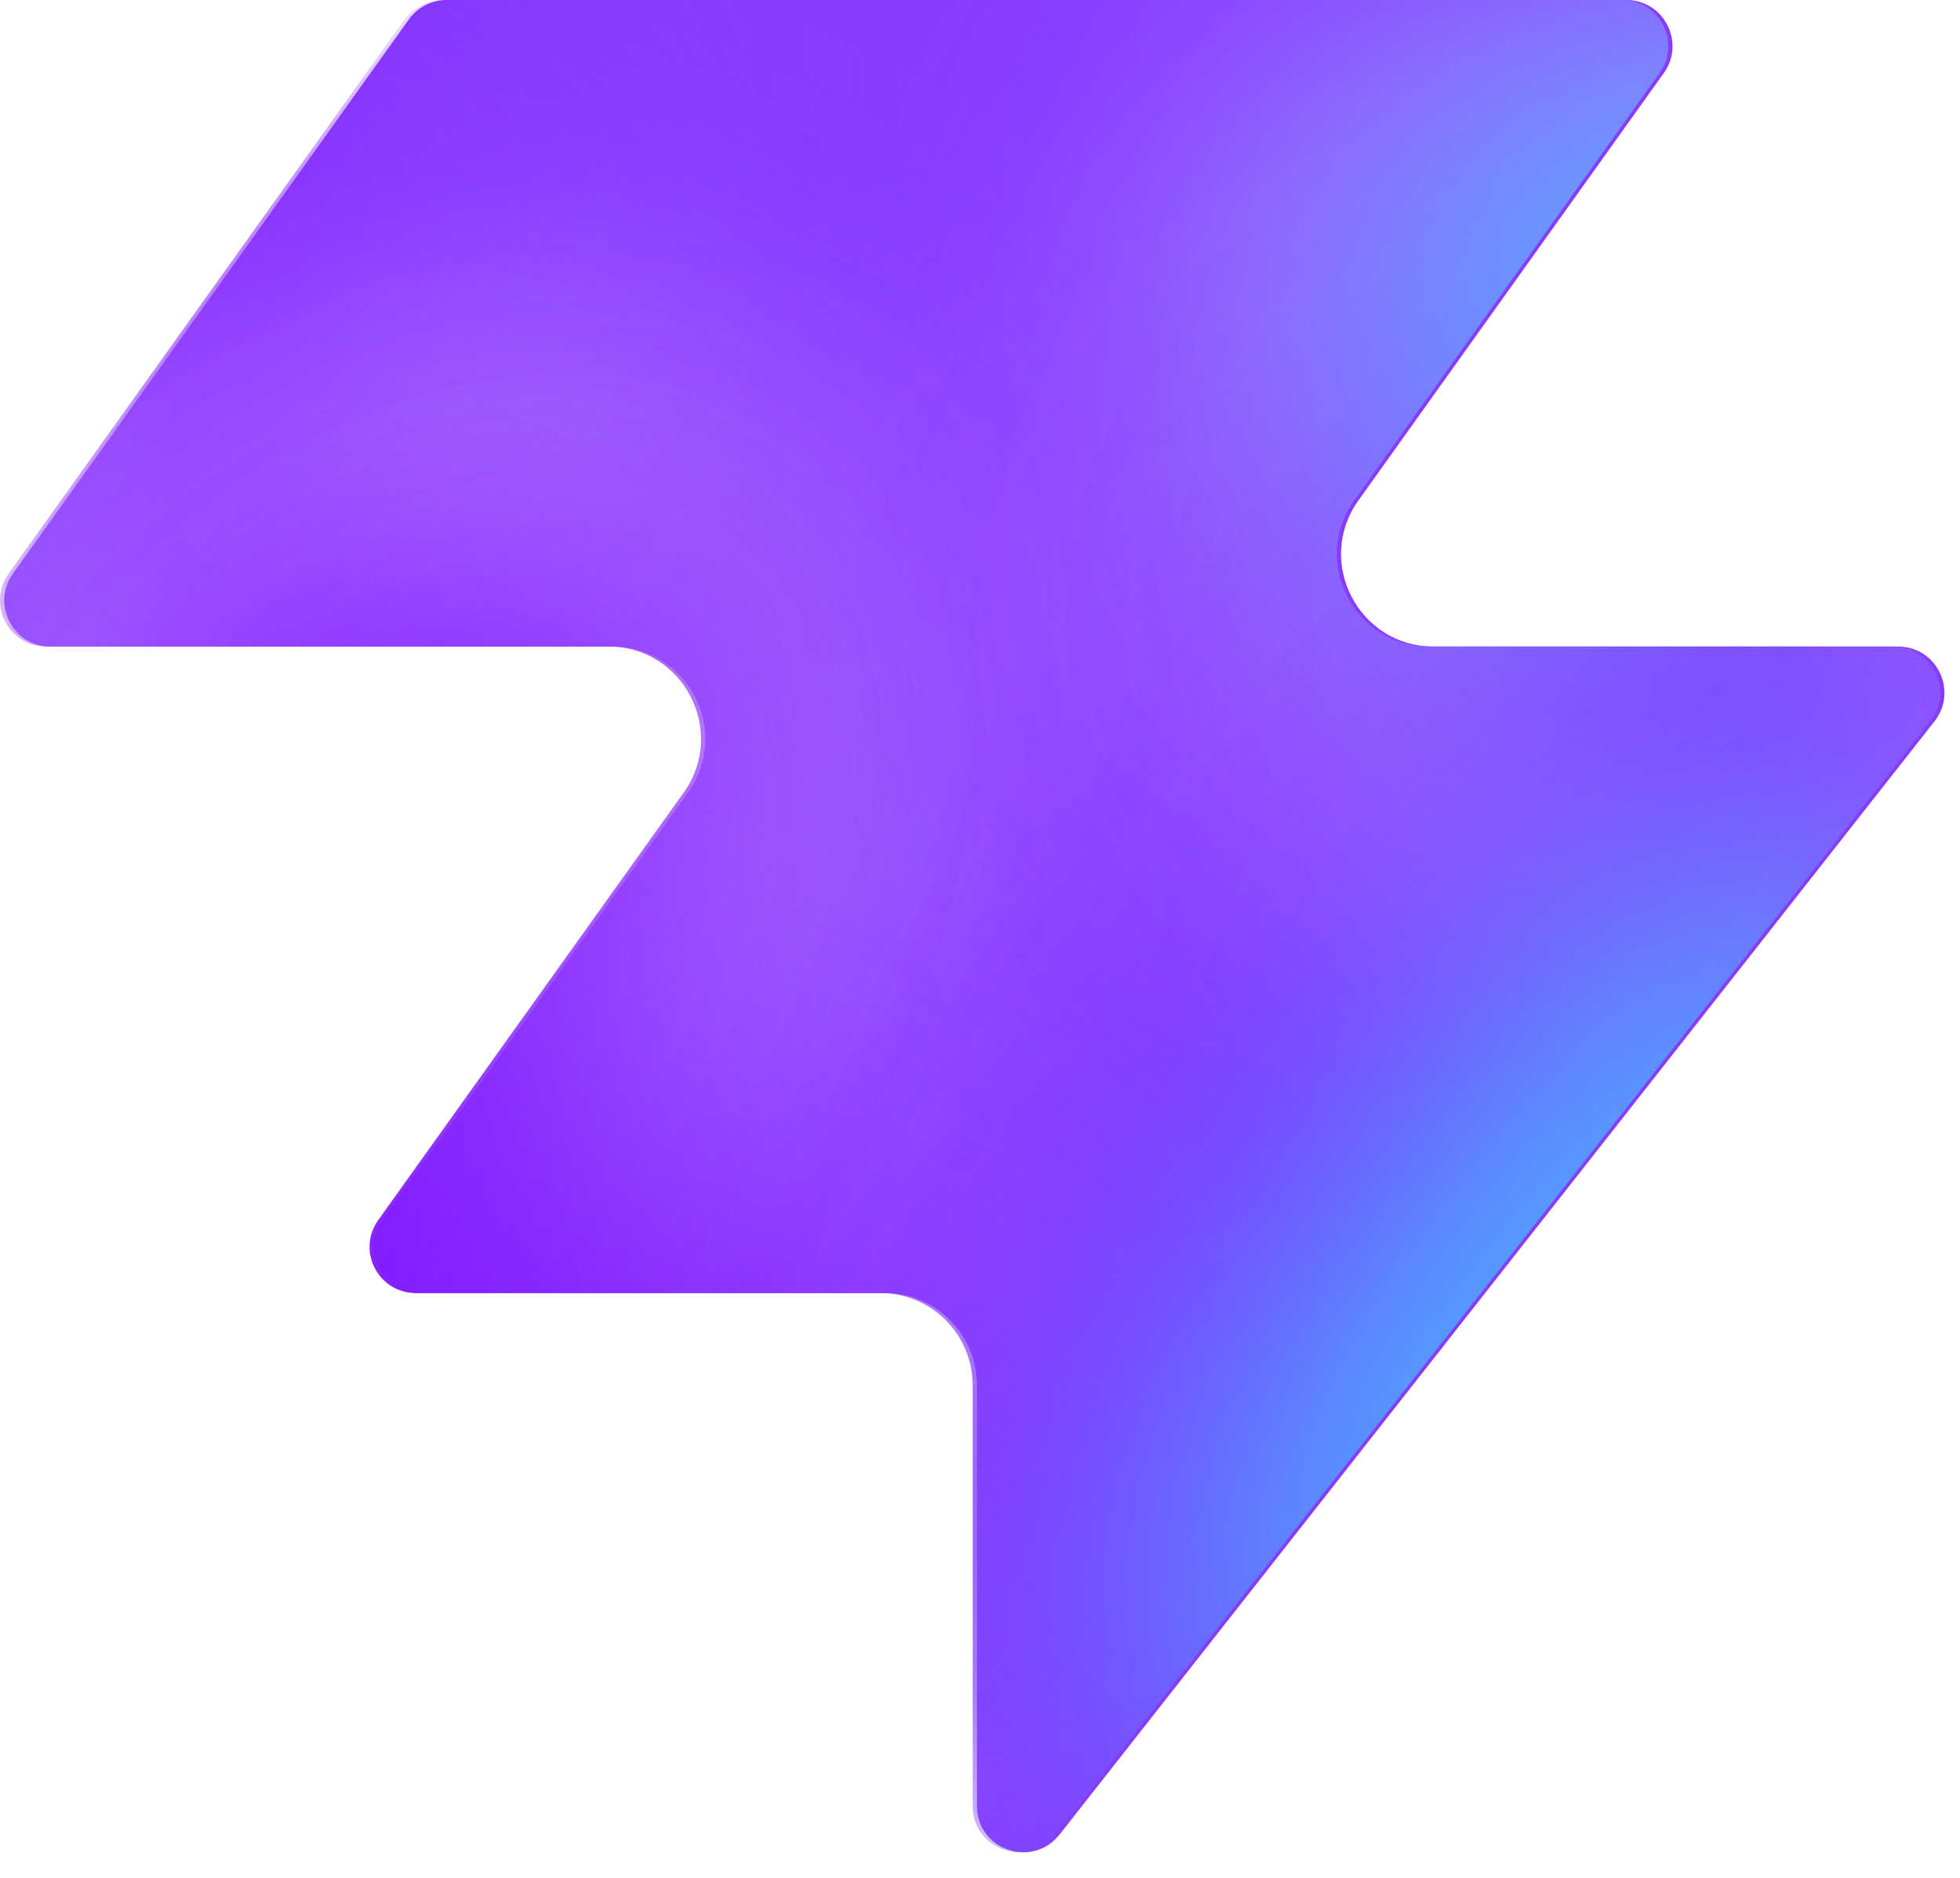
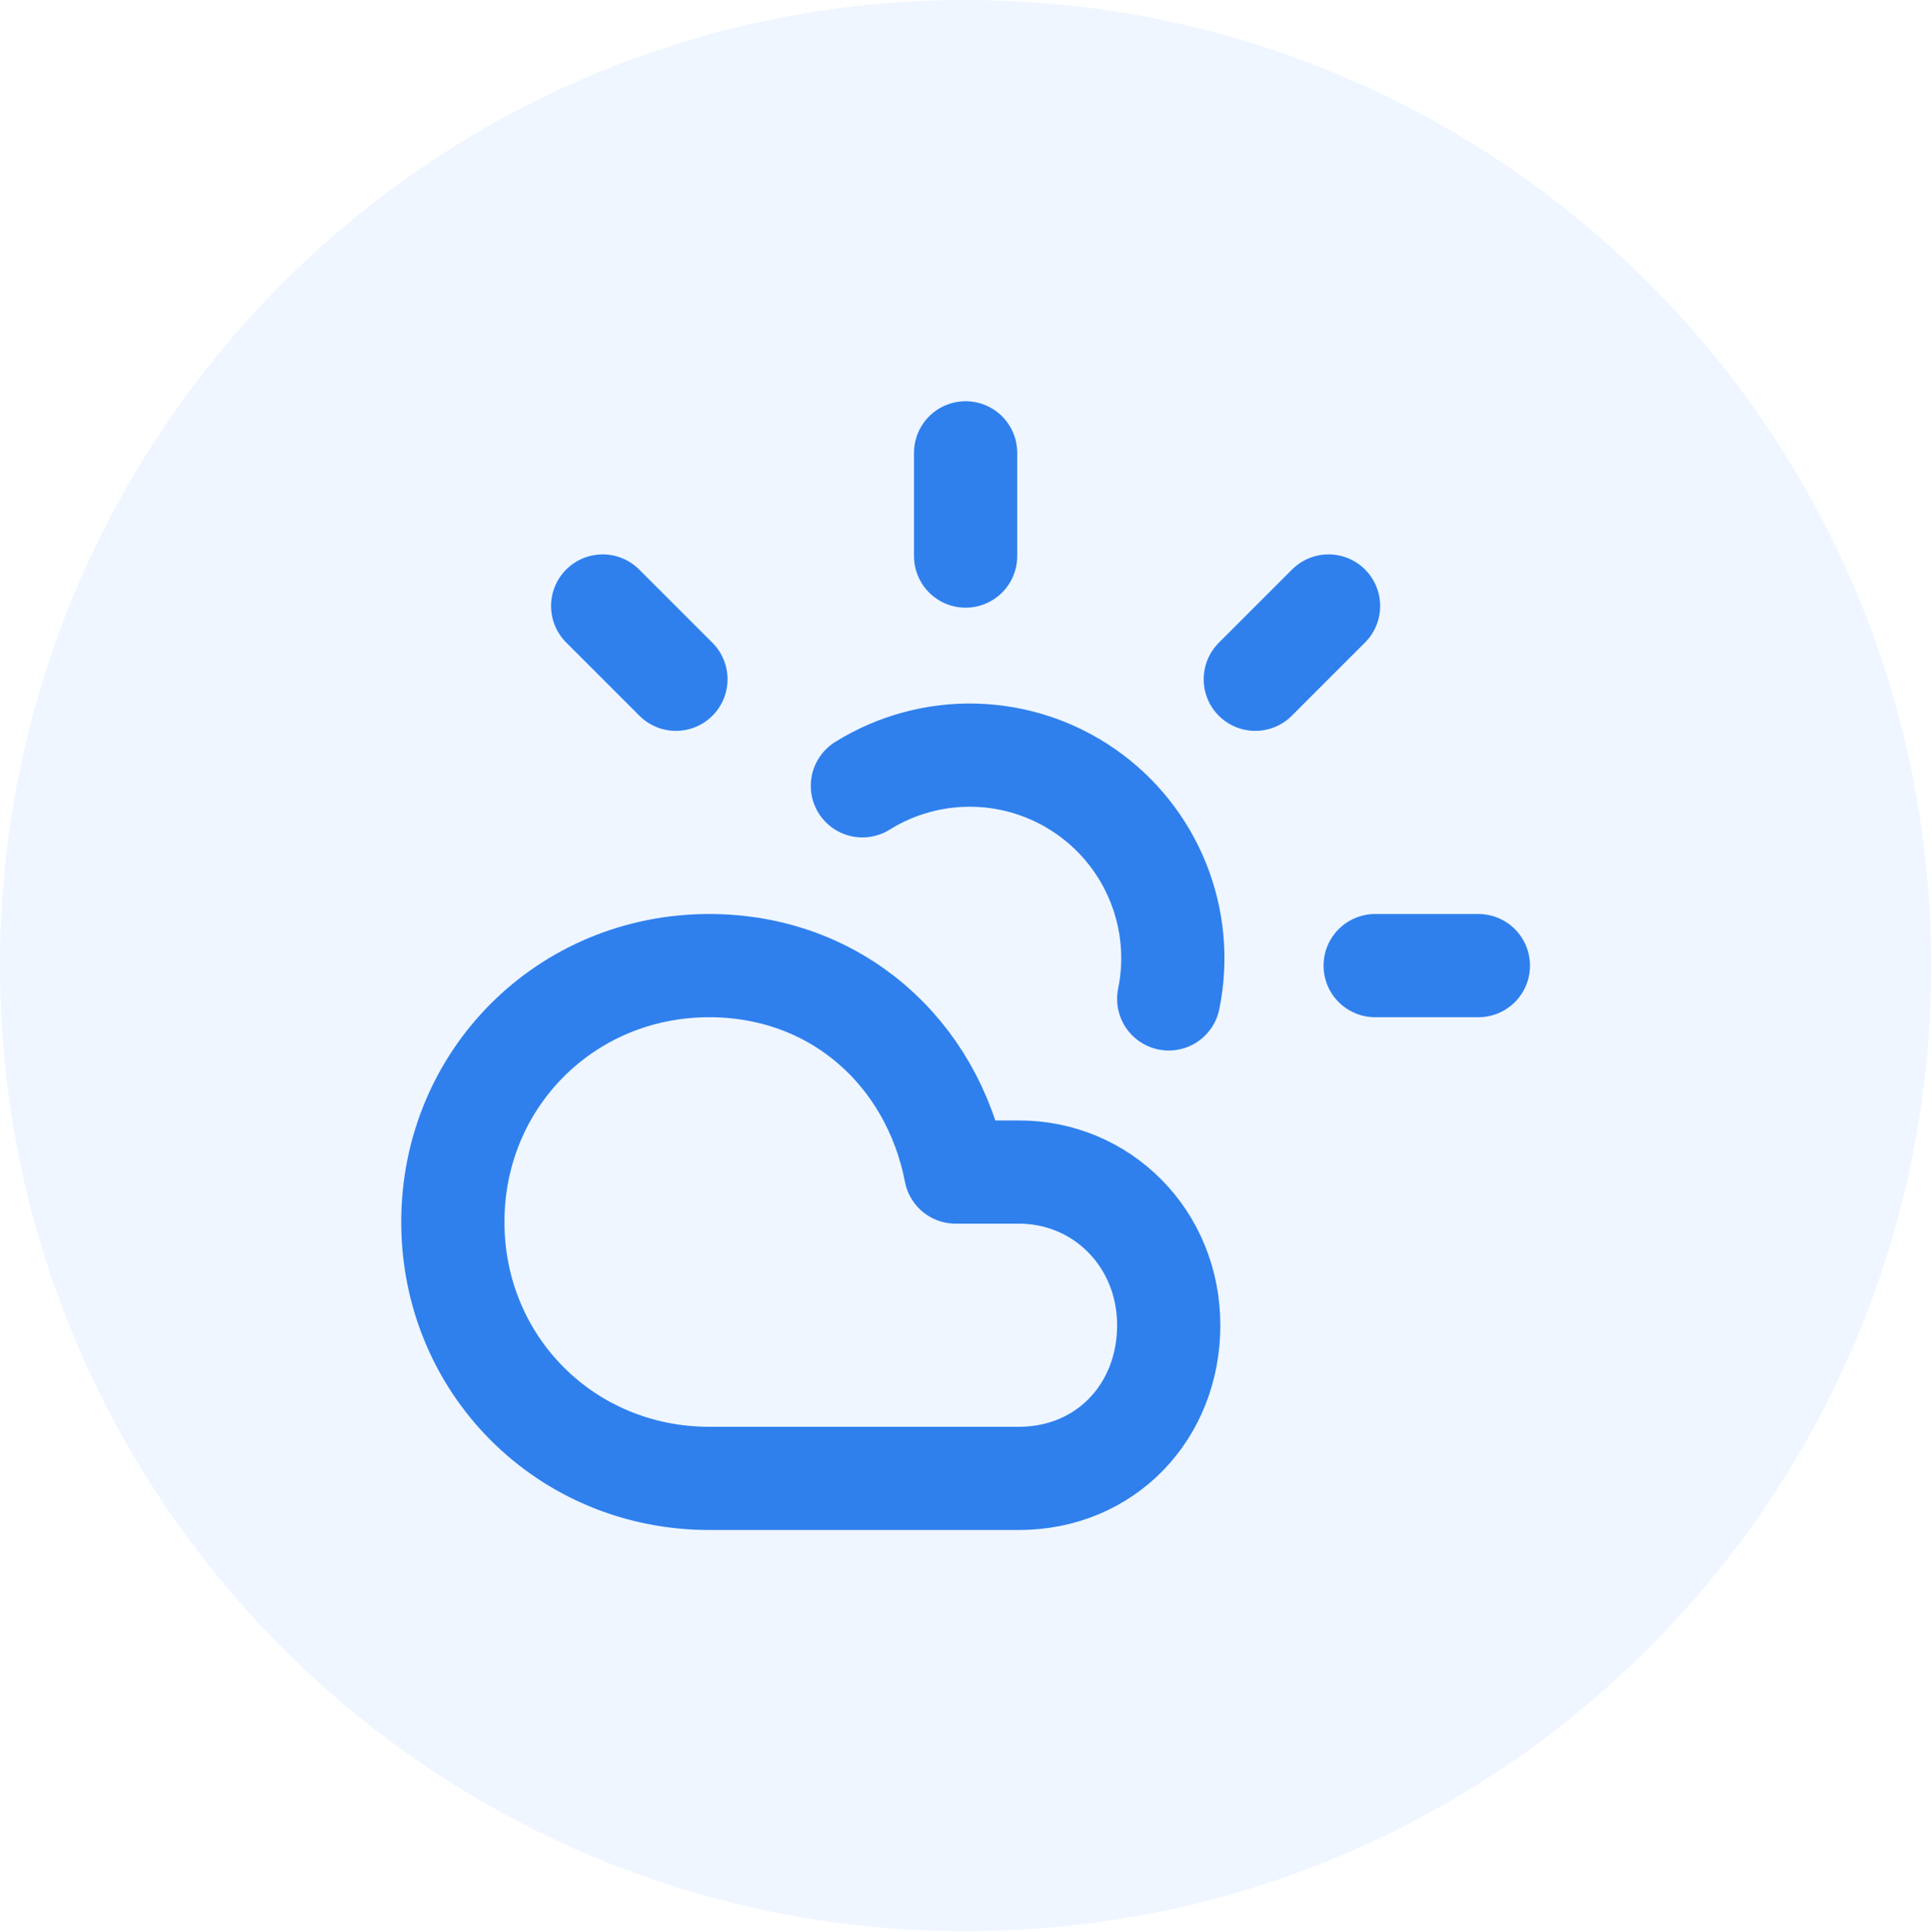
- <svg xmlns="http://www.w3.org/2000/svg" width="48" height="46" fill="none" viewBox="0 0 48 46">
-   <path fill="#863bff" d="M25.946 44.938c-.664.845-2.021.375-2.021-.698V33.937a2.26 2.26 0 0 0-2.262-2.262H10.287c-.92 0-1.456-1.04-.92-1.788l7.48-10.471c1.07-1.497 0-3.578-1.842-3.578H1.237c-.92 0-1.456-1.04-.92-1.788L10.013.474c.214-.297.556-.474.92-.474h28.894c.92 0 1.456 1.04.92 1.788l-7.48 10.471c-1.07 1.498 0 3.579 1.842 3.579h11.377c.943 0 1.473 1.088.89 1.83L25.947 44.94z" style="fill:#863bff;fill:color(display-p3 .525 .23 1);fill-opacity:1" />
-   <mask id="a" width="48" height="46" x="0" y="0" maskUnits="userSpaceOnUse" style="mask-type:alpha">
-     <path fill="#000" d="M25.842 44.938c-.664.844-2.021.375-2.021-.698V33.937a2.26 2.26 0 0 0-2.262-2.262H10.183c-.92 0-1.456-1.04-.92-1.788l7.48-10.471c1.07-1.498 0-3.579-1.842-3.579H1.133c-.92 0-1.456-1.04-.92-1.787L9.91.473c.214-.297.556-.474.92-.474h28.894c.92 0 1.456 1.04.92 1.788l-7.48 10.471c-1.07 1.498 0 3.578 1.842 3.578h11.377c.943 0 1.473 1.088.89 1.832L25.843 44.94z" style="fill:#000;fill-opacity:1" />
-   </mask>
-   <g mask="url(#a)">
-     <g filter="url(#b)">
-       <ellipse cx="5.508" cy="14.704" fill="#ede6ff" rx="5.508" ry="14.704" style="fill:#ede6ff;fill:color(display-p3 .927 .903 1);fill-opacity:1" transform="matrix(.00324 1 1 -.00324 -4.47 31.516)" />
-     </g>
-     <g filter="url(#c)">
-       <ellipse cx="10.399" cy="29.851" fill="#ede6ff" rx="10.399" ry="29.851" style="fill:#ede6ff;fill:color(display-p3 .927 .903 1);fill-opacity:1" transform="matrix(.00324 1 1 -.00324 -39.328 7.883)" />
-     </g>
-     <g filter="url(#d)">
-       <ellipse cx="5.508" cy="30.487" fill="#7e14ff" rx="5.508" ry="30.487" style="fill:#7e14ff;fill:color(display-p3 .492 .077 1);fill-opacity:1" transform="rotate(89.814 -25.913 -14.639)scale(1 -1)" />
-     </g>
-     <g filter="url(#e)">
-       <ellipse cx="5.508" cy="30.599" fill="#7e14ff" rx="5.508" ry="30.599" style="fill:#7e14ff;fill:color(display-p3 .492 .077 1);fill-opacity:1" transform="rotate(89.814 -32.644 -3.334)scale(1 -1)" />
-     </g>
-     <g filter="url(#f)">
-       <ellipse cx="5.508" cy="30.599" fill="#7e14ff" rx="5.508" ry="30.599" style="fill:#7e14ff;fill:color(display-p3 .492 .077 1);fill-opacity:1" transform="matrix(.00324 1 1 -.00324 -34.34 30.47)" />
-     </g>
-     <g filter="url(#g)">
-       <ellipse cx="14.072" cy="22.078" fill="#ede6ff" rx="14.072" ry="22.078" style="fill:#ede6ff;fill:color(display-p3 .927 .903 1);fill-opacity:1" transform="rotate(93.35 24.506 48.493)scale(-1 1)" />
-     </g>
-     <g filter="url(#h)">
-       <ellipse cx="3.47" cy="21.501" fill="#7e14ff" rx="3.47" ry="21.501" style="fill:#7e14ff;fill:color(display-p3 .492 .077 1);fill-opacity:1" transform="rotate(89.009 28.708 47.59)scale(-1 1)" />
-     </g>
-     <g filter="url(#i)">
-       <ellipse cx="3.47" cy="21.501" fill="#7e14ff" rx="3.47" ry="21.501" style="fill:#7e14ff;fill:color(display-p3 .492 .077 1);fill-opacity:1" transform="rotate(89.009 28.708 47.59)scale(-1 1)" />
-     </g>
-     <g filter="url(#j)">
-       <ellipse cx=".387" cy="8.972" fill="#7e14ff" rx="4.407" ry="29.108" style="fill:#7e14ff;fill:color(display-p3 .492 .077 1);fill-opacity:1" transform="rotate(39.51 .387 8.972)" />
-     </g>
-     <g filter="url(#k)">
-       <ellipse cx="47.523" cy="-6.092" fill="#7e14ff" rx="4.407" ry="29.108" style="fill:#7e14ff;fill:color(display-p3 .492 .077 1);fill-opacity:1" transform="rotate(37.892 47.523 -6.092)" />
-     </g>
-     <g filter="url(#l)">
-       <ellipse cx="41.412" cy="6.333" fill="#47bfff" rx="5.971" ry="9.665" style="fill:#47bfff;fill:color(display-p3 .28 .748 1);fill-opacity:1" transform="rotate(37.892 41.412 6.333)" />
-     </g>
-     <g filter="url(#m)">
-       <ellipse cx="-1.879" cy="38.332" fill="#7e14ff" rx="4.407" ry="29.108" style="fill:#7e14ff;fill:color(display-p3 .492 .077 1);fill-opacity:1" transform="rotate(37.892 -1.88 38.332)" />
-     </g>
-     <g filter="url(#n)">
-       <ellipse cx="-1.879" cy="38.332" fill="#7e14ff" rx="4.407" ry="29.108" style="fill:#7e14ff;fill:color(display-p3 .492 .077 1);fill-opacity:1" transform="rotate(37.892 -1.88 38.332)" />
-     </g>
-     <g filter="url(#o)">
-       <ellipse cx="35.651" cy="29.907" fill="#7e14ff" rx="4.407" ry="29.108" style="fill:#7e14ff;fill:color(display-p3 .492 .077 1);fill-opacity:1" transform="rotate(37.892 35.651 29.907)" />
-     </g>
-     <g filter="url(#p)">
-       <ellipse cx="38.418" cy="32.4" fill="#47bfff" rx="5.971" ry="15.297" style="fill:#47bfff;fill:color(display-p3 .28 .748 1);fill-opacity:1" transform="rotate(37.892 38.418 32.4)" />
-     </g>
+ <svg xmlns="http://www.w3.org/2000/svg" viewBox="69 111 580 580">
+   <circle cx="359" cy="401" r="290" fill="#EFF6FF" />
+   <g fill="none" stroke="#2F80ED" stroke-width="31" stroke-linecap="round" stroke-linejoin="round">
+     <path d="M328 347a61 61 0 0 1 92 64" />
+     <line x1="359" y1="247" x2="359" y2="278" />
+     <line x1="250" y1="293" x2="272" y2="315" />
+     <line x1="468" y1="293" x2="446" y2="315" />
+     <line x1="482" y1="401" x2="513" y2="401" />
+     <path d="M356 463c-7-36-36-62-74-62-43 0-77 34-77 77s34 77 77 77h93c26 0 45-20 45-46s-20-46-45-46h-19" />
  </g>
-   <defs>
-     <filter id="b" width="60.045" height="41.654" x="-19.77" y="16.149" color-interpolation-filters="sRGB" filterUnits="userSpaceOnUse">
-       <feFlood flood-opacity="0" result="BackgroundImageFix" />
-       <feBlend in="SourceGraphic" in2="BackgroundImageFix" result="shape" />
-       <feGaussianBlur result="effect1_foregroundBlur_2002_17158" stdDeviation="7.659" />
-     </filter>
-     <filter id="c" width="90.34" height="51.437" x="-54.613" y="-7.533" color-interpolation-filters="sRGB" filterUnits="userSpaceOnUse">
-       <feFlood flood-opacity="0" result="BackgroundImageFix" />
-       <feBlend in="SourceGraphic" in2="BackgroundImageFix" result="shape" />
-       <feGaussianBlur result="effect1_foregroundBlur_2002_17158" stdDeviation="7.659" />
-     </filter>
-     <filter id="d" width="79.355" height="29.4" x="-49.64" y="2.03" color-interpolation-filters="sRGB" filterUnits="userSpaceOnUse">
-       <feFlood flood-opacity="0" result="BackgroundImageFix" />
-       <feBlend in="SourceGraphic" in2="BackgroundImageFix" result="shape" />
-       <feGaussianBlur result="effect1_foregroundBlur_2002_17158" stdDeviation="4.596" />
-     </filter>
-     <filter id="e" width="79.579" height="29.4" x="-45.045" y="20.029" color-interpolation-filters="sRGB" filterUnits="userSpaceOnUse">
-       <feFlood flood-opacity="0" result="BackgroundImageFix" />
-       <feBlend in="SourceGraphic" in2="BackgroundImageFix" result="shape" />
-       <feGaussianBlur result="effect1_foregroundBlur_2002_17158" stdDeviation="4.596" />
-     </filter>
-     <filter id="f" width="79.579" height="29.4" x="-43.513" y="21.178" color-interpolation-filters="sRGB" filterUnits="userSpaceOnUse">
-       <feFlood flood-opacity="0" result="BackgroundImageFix" />
-       <feBlend in="SourceGraphic" in2="BackgroundImageFix" result="shape" />
-       <feGaussianBlur result="effect1_foregroundBlur_2002_17158" stdDeviation="4.596" />
-     </filter>
-     <filter id="g" width="74.749" height="58.852" x="15.756" y="-17.901" color-interpolation-filters="sRGB" filterUnits="userSpaceOnUse">
-       <feFlood flood-opacity="0" result="BackgroundImageFix" />
-       <feBlend in="SourceGraphic" in2="BackgroundImageFix" result="shape" />
-       <feGaussianBlur result="effect1_foregroundBlur_2002_17158" stdDeviation="7.659" />
-     </filter>
-     <filter id="h" width="61.377" height="25.362" x="23.548" y="2.284" color-interpolation-filters="sRGB" filterUnits="userSpaceOnUse">
-       <feFlood flood-opacity="0" result="BackgroundImageFix" />
-       <feBlend in="SourceGraphic" in2="BackgroundImageFix" result="shape" />
-       <feGaussianBlur result="effect1_foregroundBlur_2002_17158" stdDeviation="4.596" />
-     </filter>
-     <filter id="i" width="61.377" height="25.362" x="23.548" y="2.284" color-interpolation-filters="sRGB" filterUnits="userSpaceOnUse">
-       <feFlood flood-opacity="0" result="BackgroundImageFix" />
-       <feBlend in="SourceGraphic" in2="BackgroundImageFix" result="shape" />
-       <feGaussianBlur result="effect1_foregroundBlur_2002_17158" stdDeviation="4.596" />
-     </filter>
-     <filter id="j" width="56.045" height="63.649" x="-27.636" y="-22.853" color-interpolation-filters="sRGB" filterUnits="userSpaceOnUse">
-       <feFlood flood-opacity="0" result="BackgroundImageFix" />
-       <feBlend in="SourceGraphic" in2="BackgroundImageFix" result="shape" />
-       <feGaussianBlur result="effect1_foregroundBlur_2002_17158" stdDeviation="4.596" />
-     </filter>
-     <filter id="k" width="54.814" height="64.646" x="20.116" y="-38.415" color-interpolation-filters="sRGB" filterUnits="userSpaceOnUse">
-       <feFlood flood-opacity="0" result="BackgroundImageFix" />
-       <feBlend in="SourceGraphic" in2="BackgroundImageFix" result="shape" />
-       <feGaussianBlur result="effect1_foregroundBlur_2002_17158" stdDeviation="4.596" />
-     </filter>
-     <filter id="l" width="33.541" height="35.313" x="24.641" y="-11.323" color-interpolation-filters="sRGB" filterUnits="userSpaceOnUse">
-       <feFlood flood-opacity="0" result="BackgroundImageFix" />
-       <feBlend in="SourceGraphic" in2="BackgroundImageFix" result="shape" />
-       <feGaussianBlur result="effect1_foregroundBlur_2002_17158" stdDeviation="4.596" />
-     </filter>
-     <filter id="m" width="54.814" height="64.646" x="-29.286" y="6.009" color-interpolation-filters="sRGB" filterUnits="userSpaceOnUse">
-       <feFlood flood-opacity="0" result="BackgroundImageFix" />
-       <feBlend in="SourceGraphic" in2="BackgroundImageFix" result="shape" />
-       <feGaussianBlur result="effect1_foregroundBlur_2002_17158" stdDeviation="4.596" />
-     </filter>
-     <filter id="n" width="54.814" height="64.646" x="-29.286" y="6.009" color-interpolation-filters="sRGB" filterUnits="userSpaceOnUse">
-       <feFlood flood-opacity="0" result="BackgroundImageFix" />
-       <feBlend in="SourceGraphic" in2="BackgroundImageFix" result="shape" />
-       <feGaussianBlur result="effect1_foregroundBlur_2002_17158" stdDeviation="4.596" />
-     </filter>
-     <filter id="o" width="54.814" height="64.646" x="8.244" y="-2.416" color-interpolation-filters="sRGB" filterUnits="userSpaceOnUse">
-       <feFlood flood-opacity="0" result="BackgroundImageFix" />
-       <feBlend in="SourceGraphic" in2="BackgroundImageFix" result="shape" />
-       <feGaussianBlur result="effect1_foregroundBlur_2002_17158" stdDeviation="4.596" />
-     </filter>
-     <filter id="p" width="39.409" height="43.623" x="18.713" y="10.588" color-interpolation-filters="sRGB" filterUnits="userSpaceOnUse">
-       <feFlood flood-opacity="0" result="BackgroundImageFix" />
-       <feBlend in="SourceGraphic" in2="BackgroundImageFix" result="shape" />
-       <feGaussianBlur result="effect1_foregroundBlur_2002_17158" stdDeviation="4.596" />
-     </filter>
-   </defs>
</svg>
